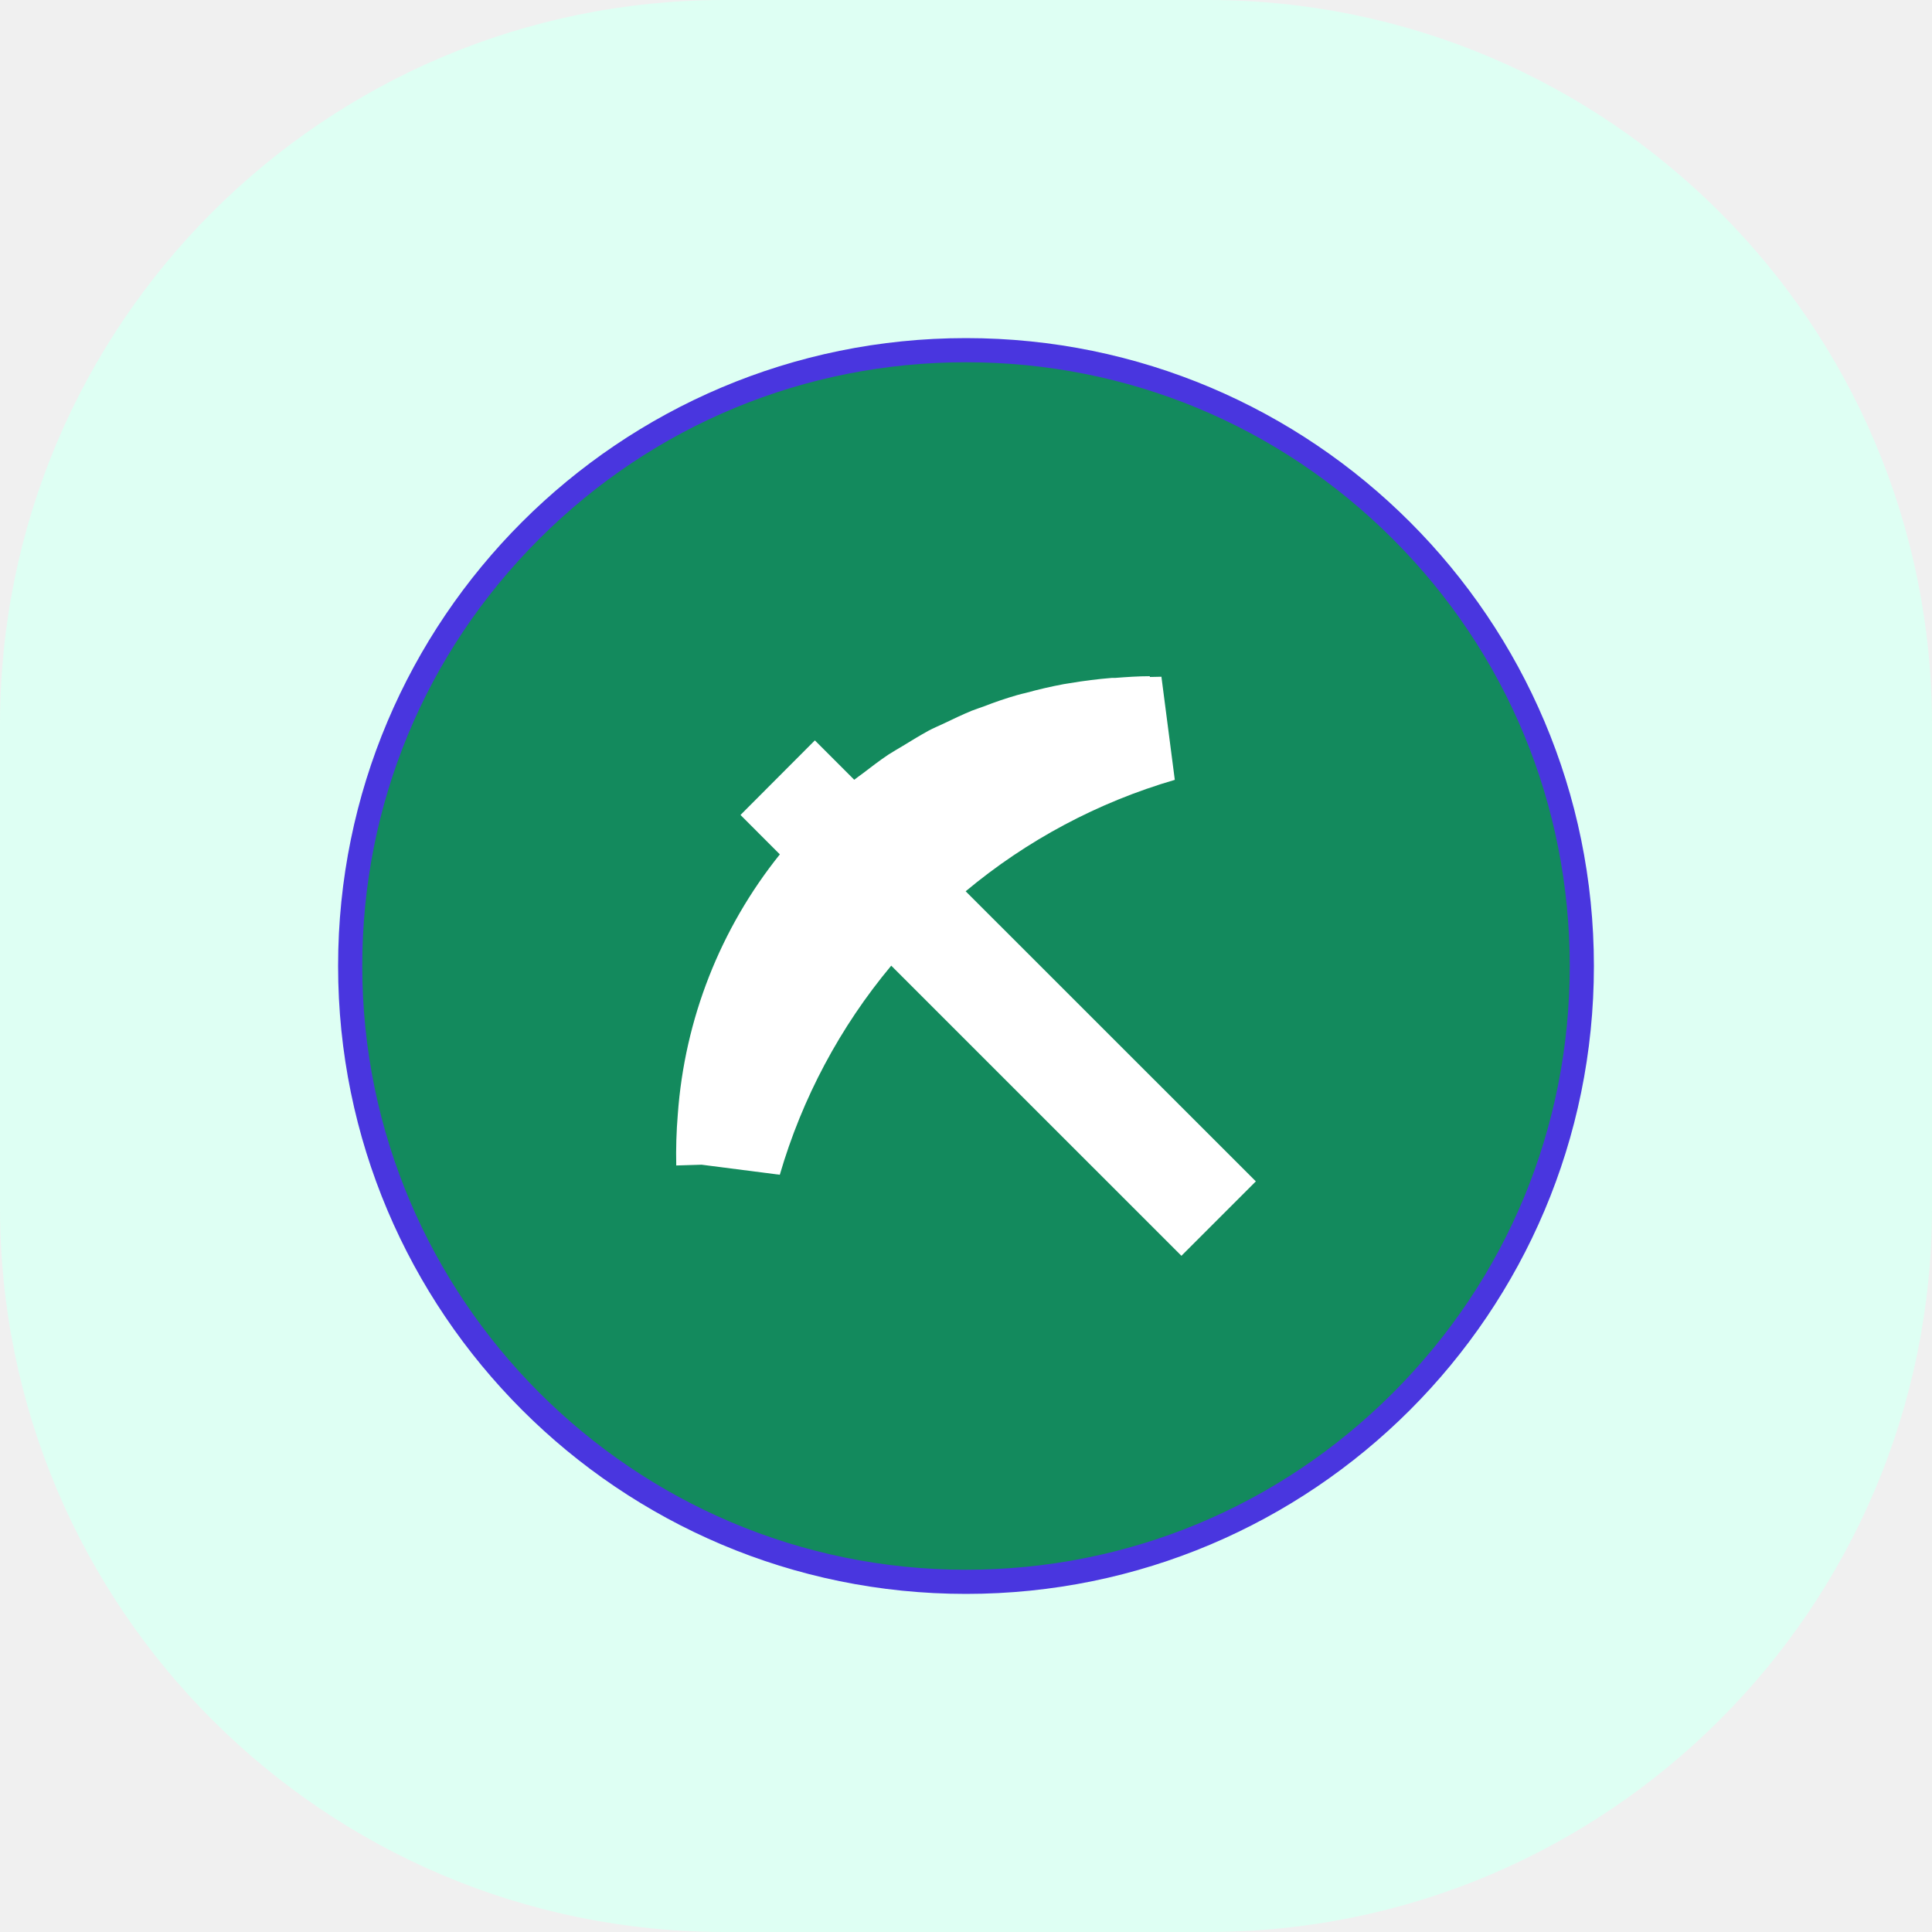
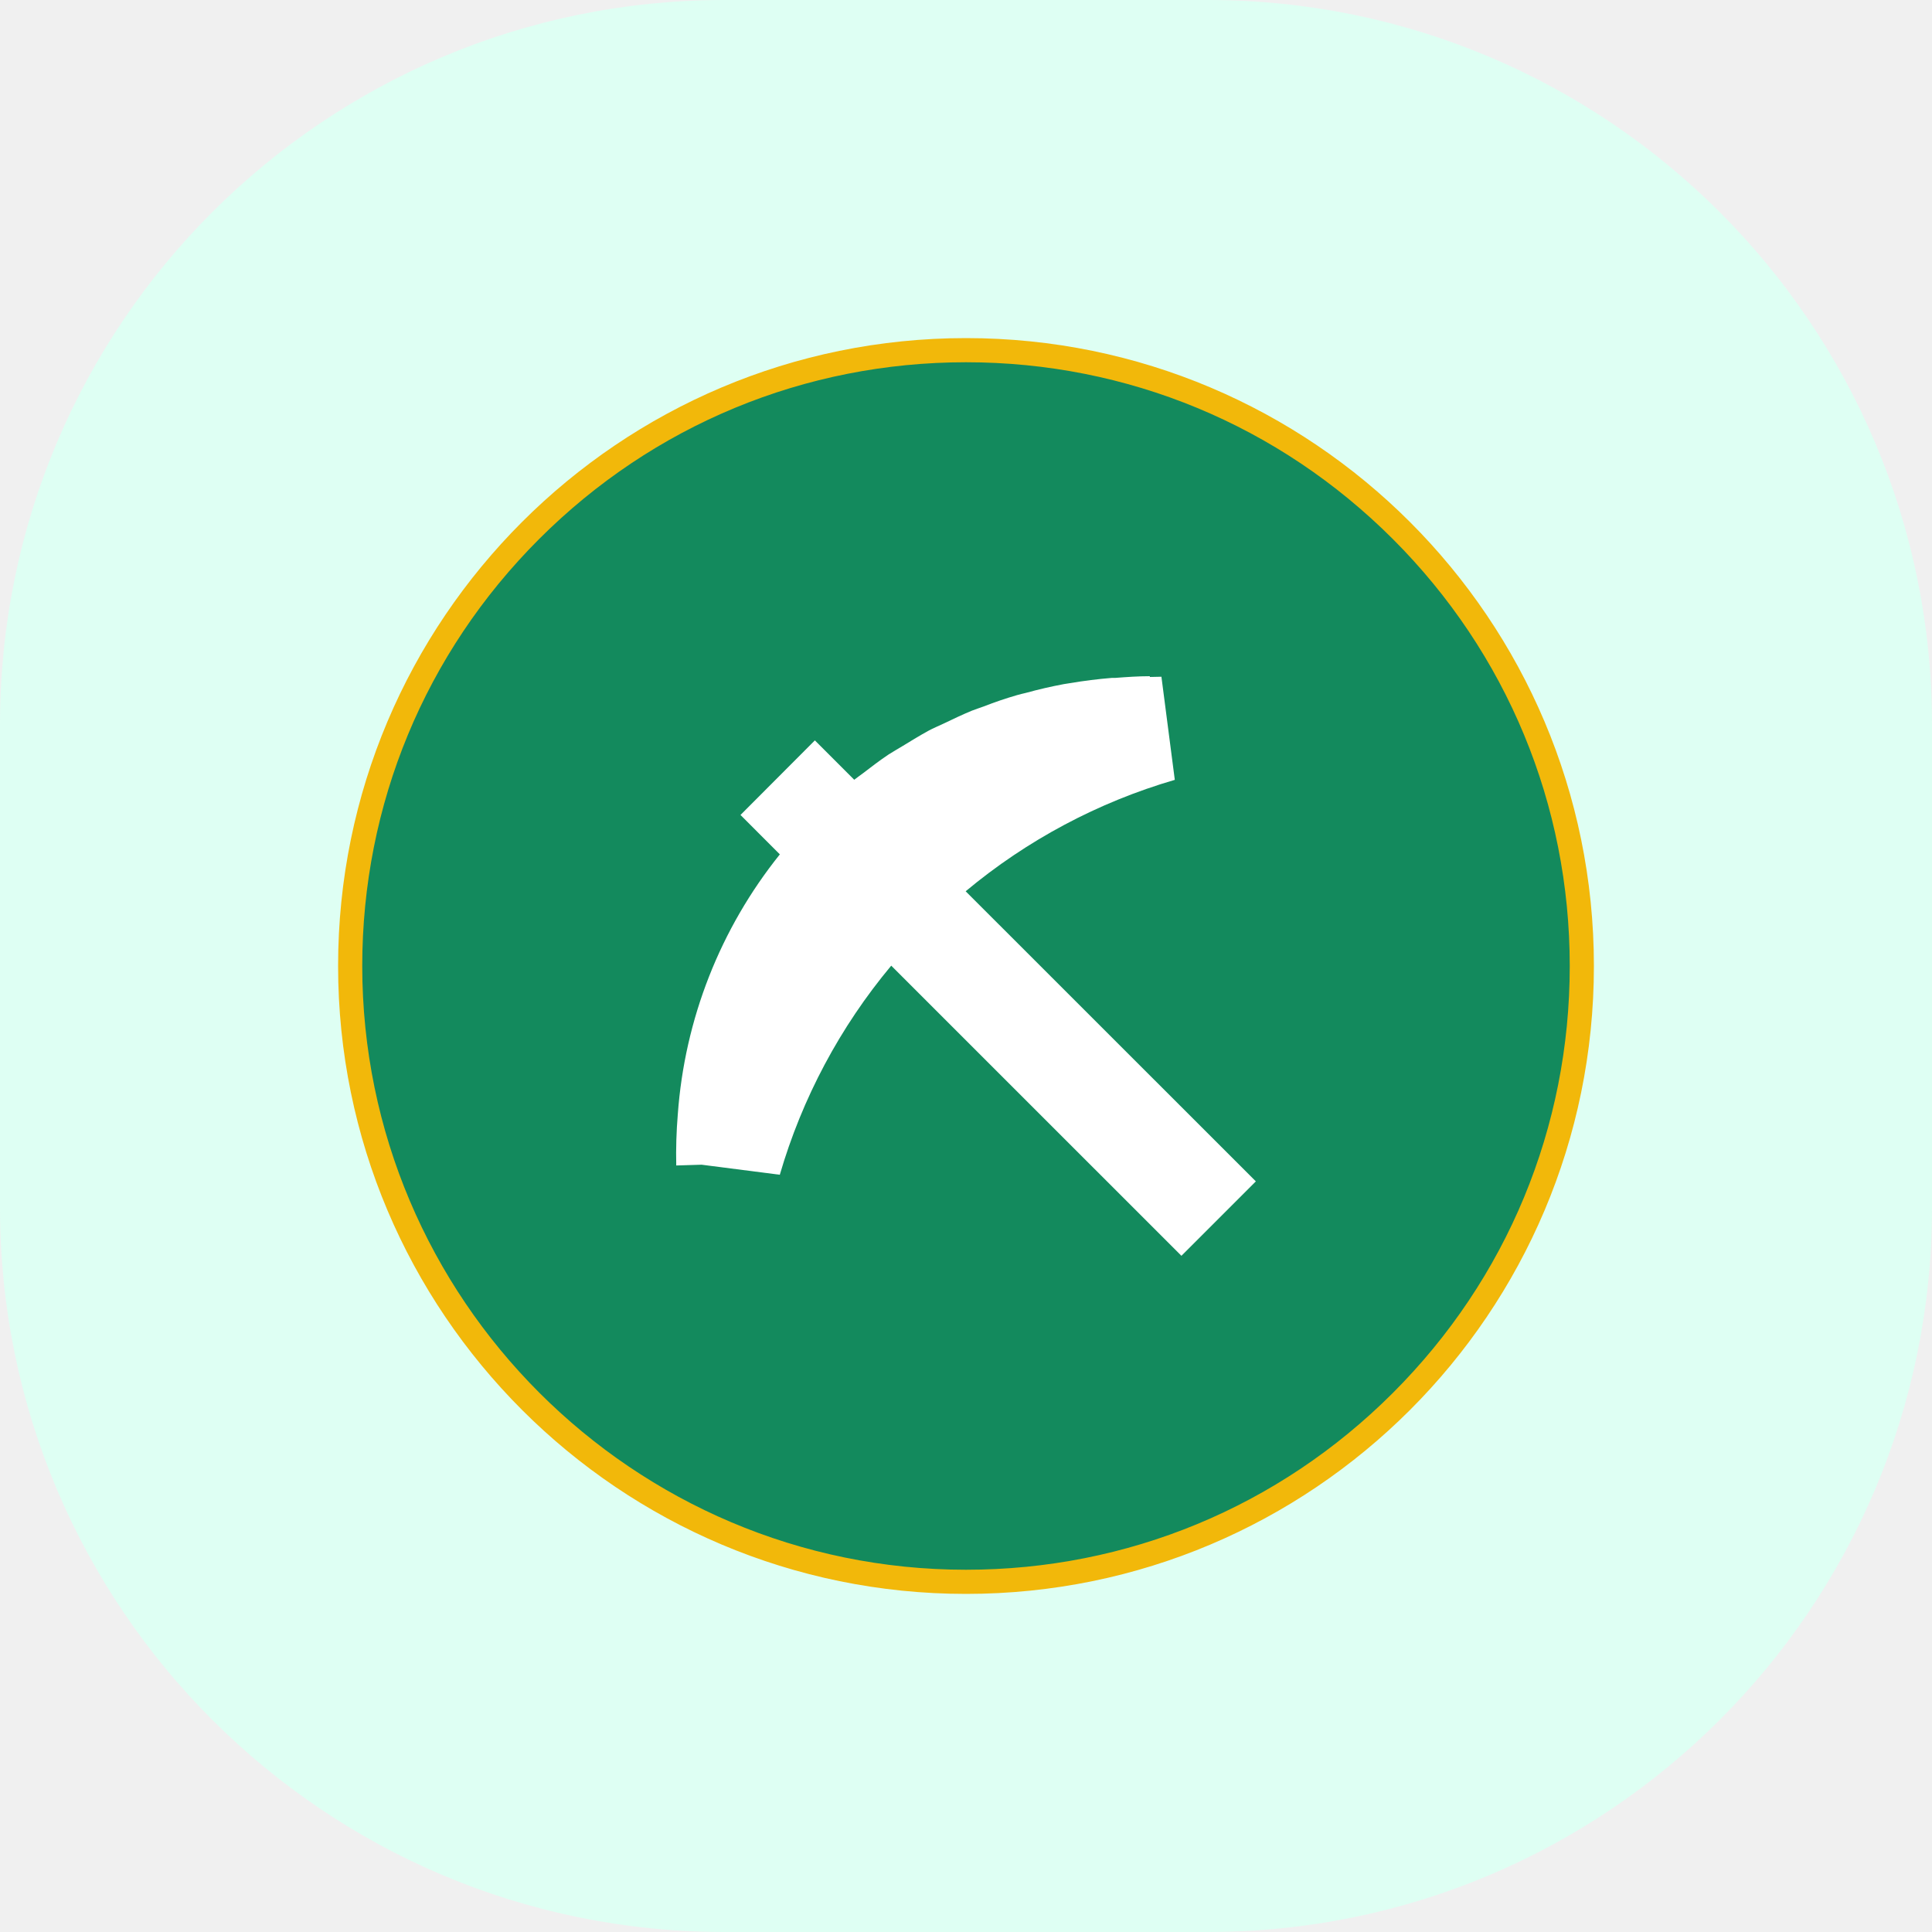
<svg xmlns="http://www.w3.org/2000/svg" width="40" height="40" viewBox="0 0 40 40">
  <defs>
-     <style>.a{fill:#defff3;}.b{fill:#138a5d;stroke-miterlimit:10;}.c{fill:#fff;}.d,.e{stroke:none;}.e{fill:#4936DF;}</style>
+     <style>.a{fill:#defff3;}.b{fill:#138a5d;stroke-miterlimit:10;}.c{fill:#fff;}.d,.e{stroke:none;}.e{fill:#f2b80a;}</style>
  </defs>
  <g transform="translate(-25 -371)">
    <rect class="a" width="40" height="40" rx="15" transform="translate(25 371)" />
    <g transform="translate(-41.501 -13)">
      <g class="b" transform="translate(73.501 391)">
        <path class="d" d="M 13 25.75 C 5.97 25.75 0.25 20.03 0.25 12.999 C 0.25 9.593 1.576 6.392 3.985 3.984 C 6.393 1.576 9.595 0.25 13 0.25 C 16.406 0.25 19.607 1.577 22.016 3.985 C 24.424 6.394 25.75 9.596 25.75 13.001 C 25.75 16.407 24.424 19.608 22.015 22.016 C 19.607 24.424 16.405 25.75 13 25.75 Z" />
        <path class="e" d="M 13 0.5 C 9.662 0.5 6.522 1.8 4.161 4.161 C 1.8 6.522 0.5 9.66 0.5 12.999 C 0.5 19.892 6.108 25.5 13 25.5 C 16.339 25.5 19.477 24.2 21.838 21.839 C 24.2 19.478 25.5 16.34 25.5 13.001 C 25.5 9.663 24.2 6.523 21.839 4.162 C 19.478 1.801 16.339 0.5 13 0.5 M 13 -1.9073486328125e-06 C 20.18 -1.9073486328125e-06 26 5.822 26 13.001 C 26 20.181 20.178 26 13 26 C 5.823 26 -1.9073486328125e-06 20.177 -1.9073486328125e-06 12.999 C -1.9073486328125e-06 5.82 5.821 -1.9073486328125e-06 13 -1.9073486328125e-06 Z" />
      </g>
      <path class="c" d="M12,9.807c0-.241-.017-.48-.035-.717l0-.069q-.036-.441-.11-.877c-.008-.039-.011-.08-.019-.12q-.074-.395-.181-.783c-.016-.062-.028-.125-.047-.186q-.1-.346-.232-.684c-.031-.082-.057-.167-.089-.248-.082-.2-.178-.4-.274-.6-.047-.1-.088-.2-.138-.293-.1-.183-.208-.36-.317-.537-.061-.1-.116-.2-.181-.3-.122-.183-.258-.359-.392-.534-.045-.058-.083-.118-.129-.174l.815-.815L9.127,1.33l-.816.815A9.708,9.708,0,0,0,2.928.032,10.067,10.067,0,0,0,1.87,0l.016.525L1.678,2.144A11.991,11.991,0,0,1,6.007,4.451L0,10.459,1.541,12,7.547,5.992a12,12,0,0,1,2.307,4.33l2.135-.277c0-.08-.005-.159-.005-.24H12Z" transform="translate(80.502 410) rotate(-90)" />
    </g>
  </g>
</svg>
